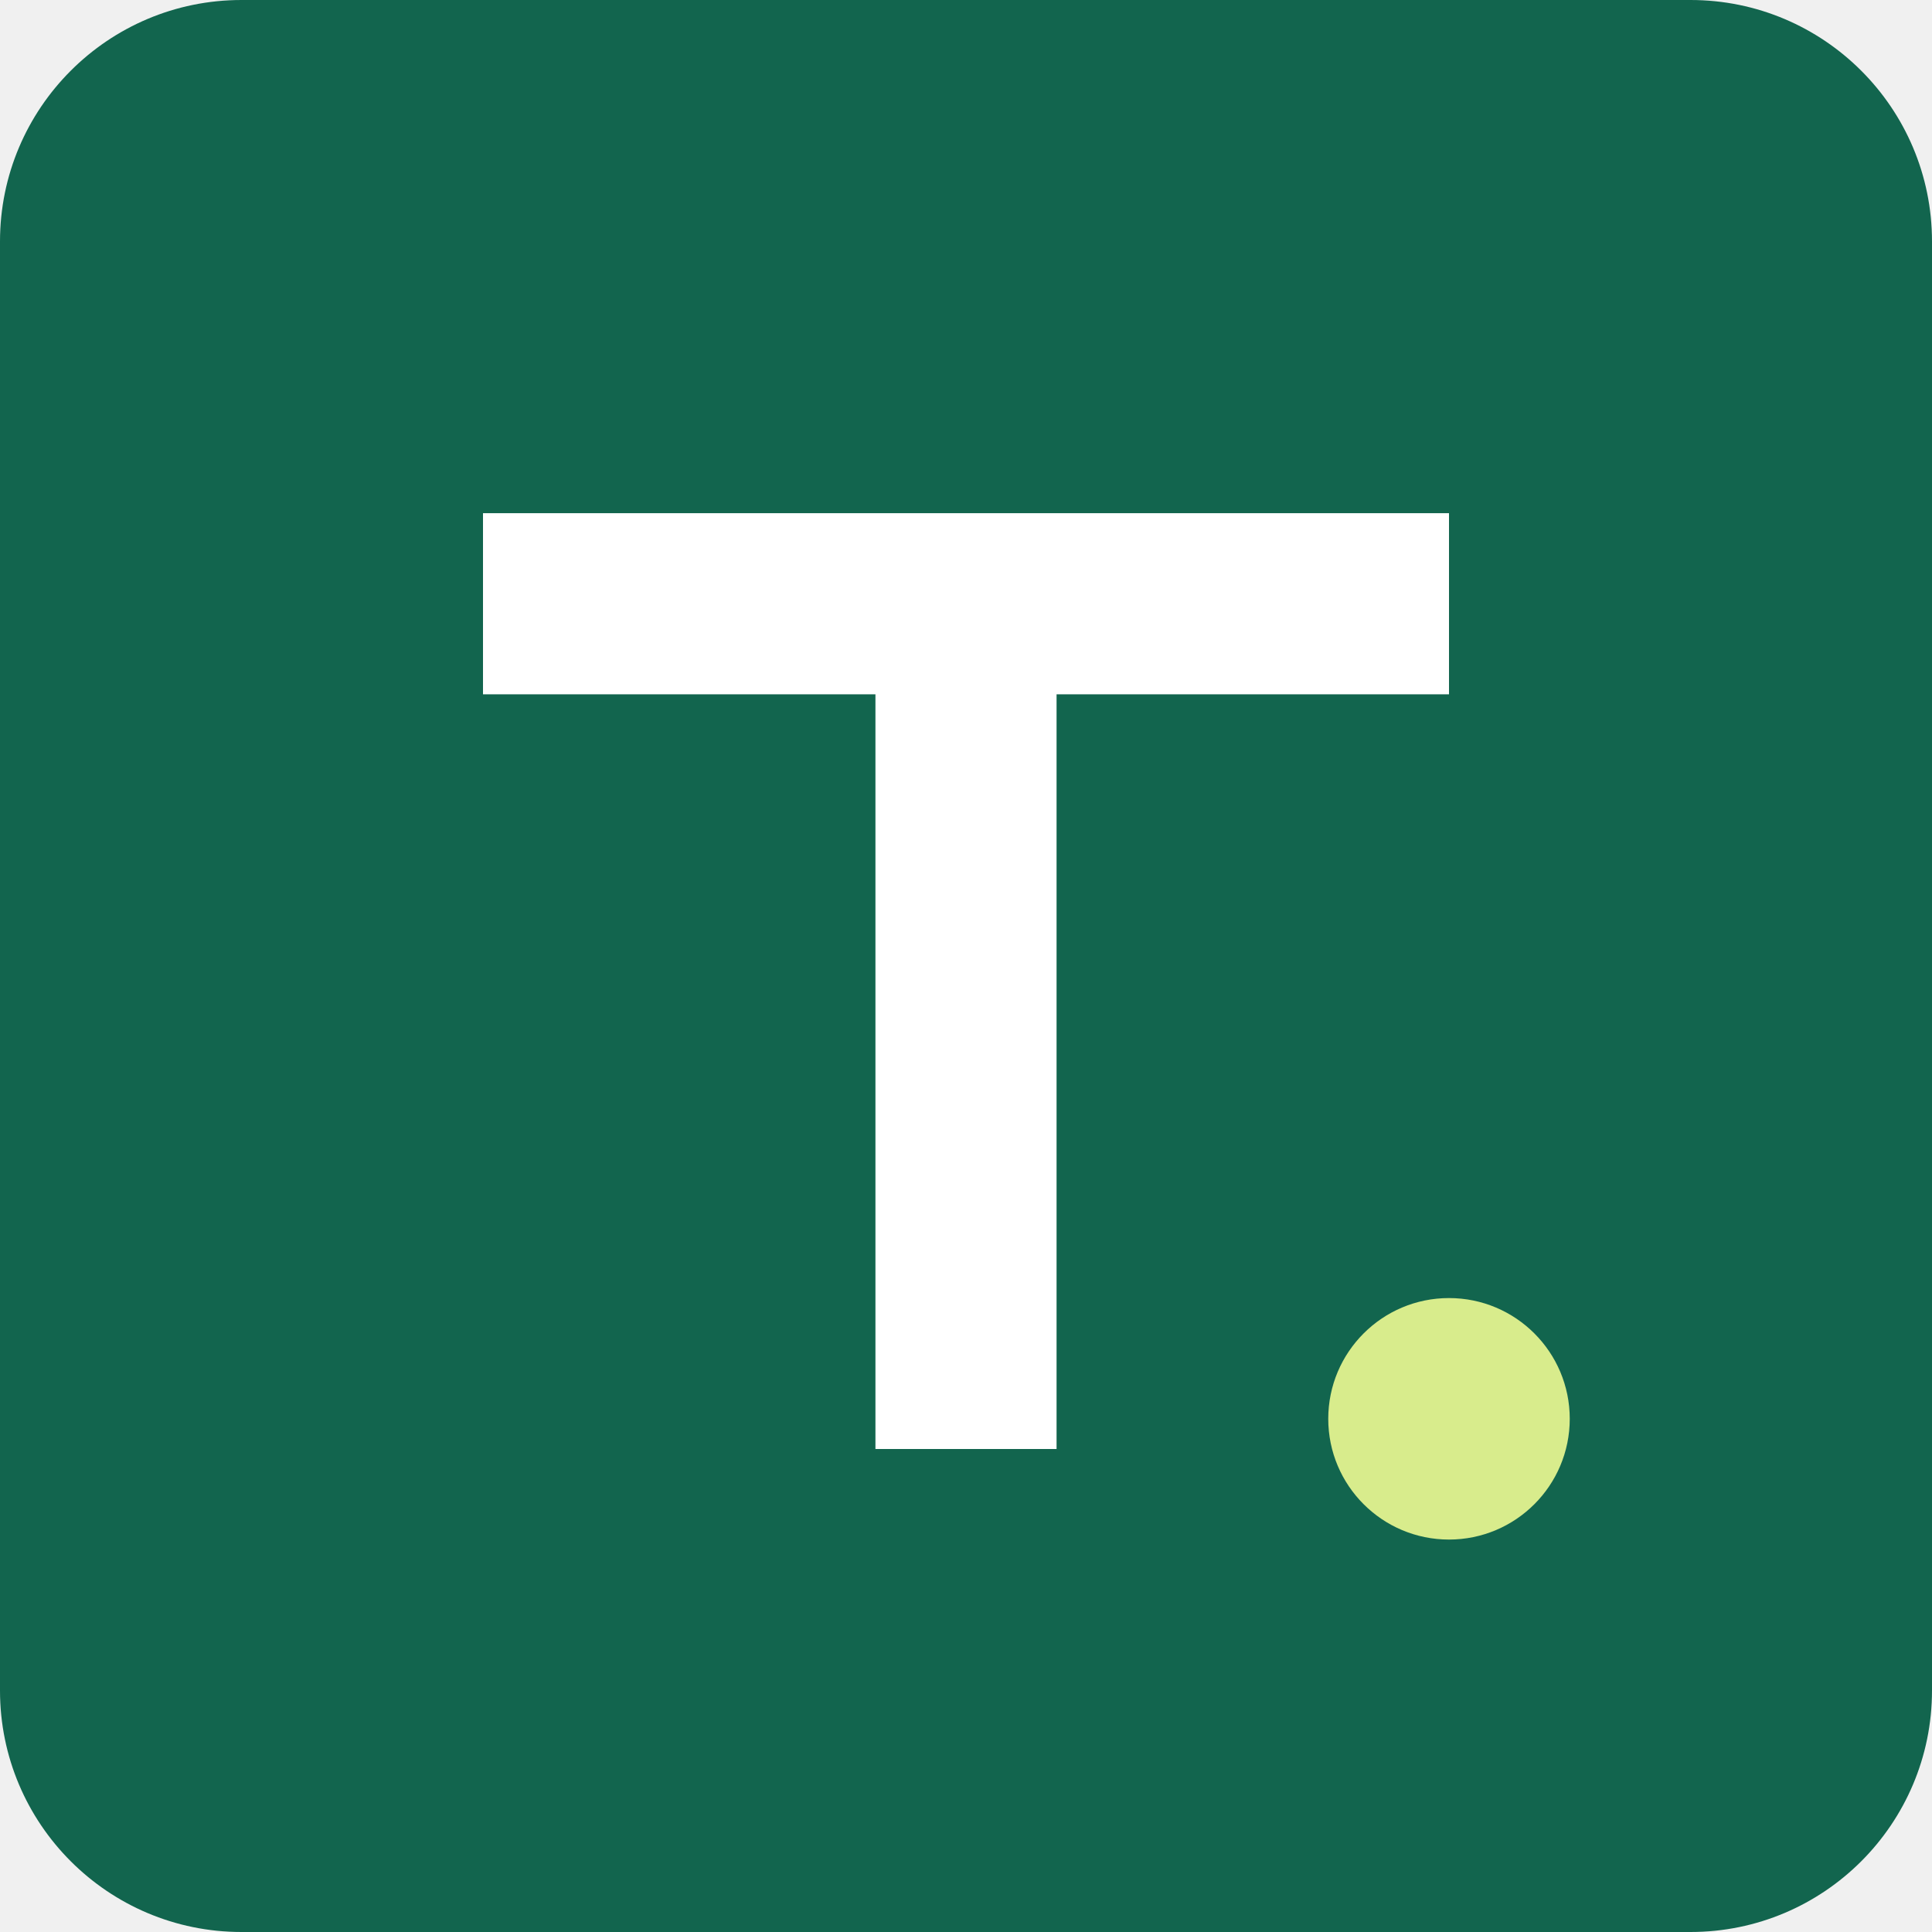
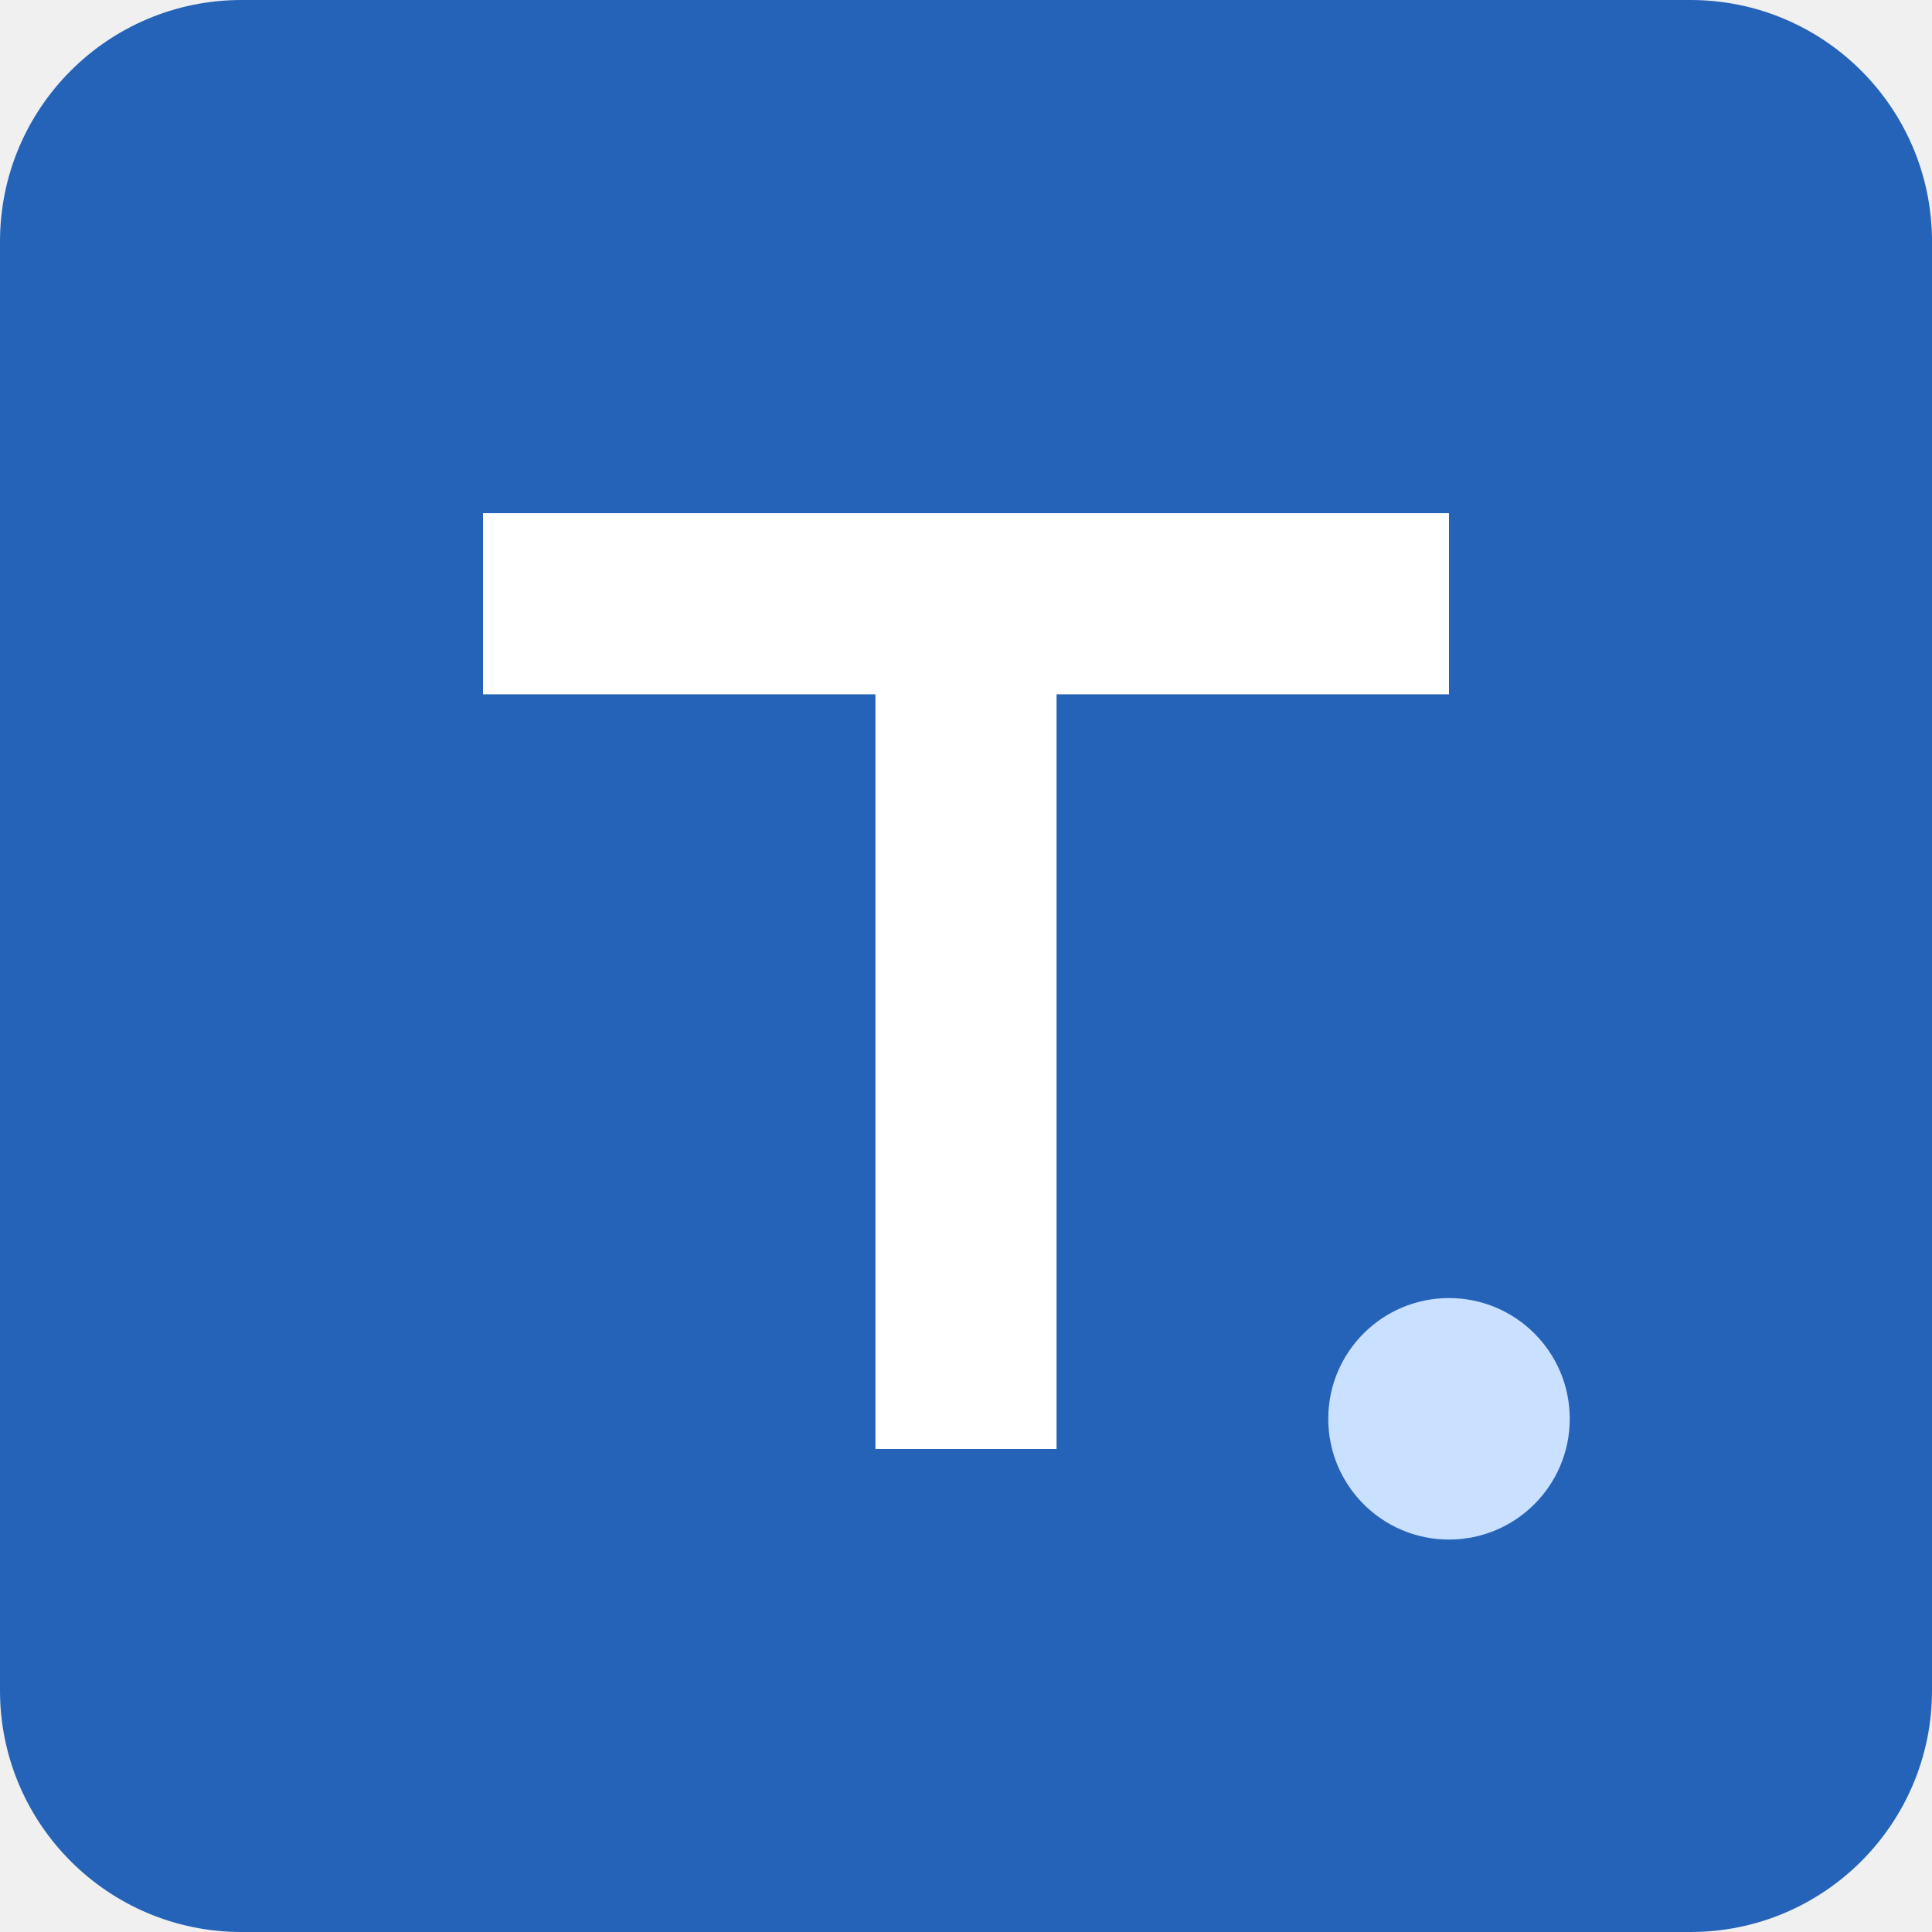
<svg xmlns="http://www.w3.org/2000/svg" viewBox="0 0 64 64">
-   <rect width="64" height="64" rx="8" fill="#12654e" />
+   <rect width="64" height="64" rx="8" fill="#2563b8" />
  <path d="M16 20h32M32 20v28" fill="none" stroke="white" stroke-width="6" />
-   <circle cx="48" cy="47" r="4" fill="#d8ec8c" />
+   <circle cx="48" cy="47" r="4" fill="#c9e0ff" />
</svg>
